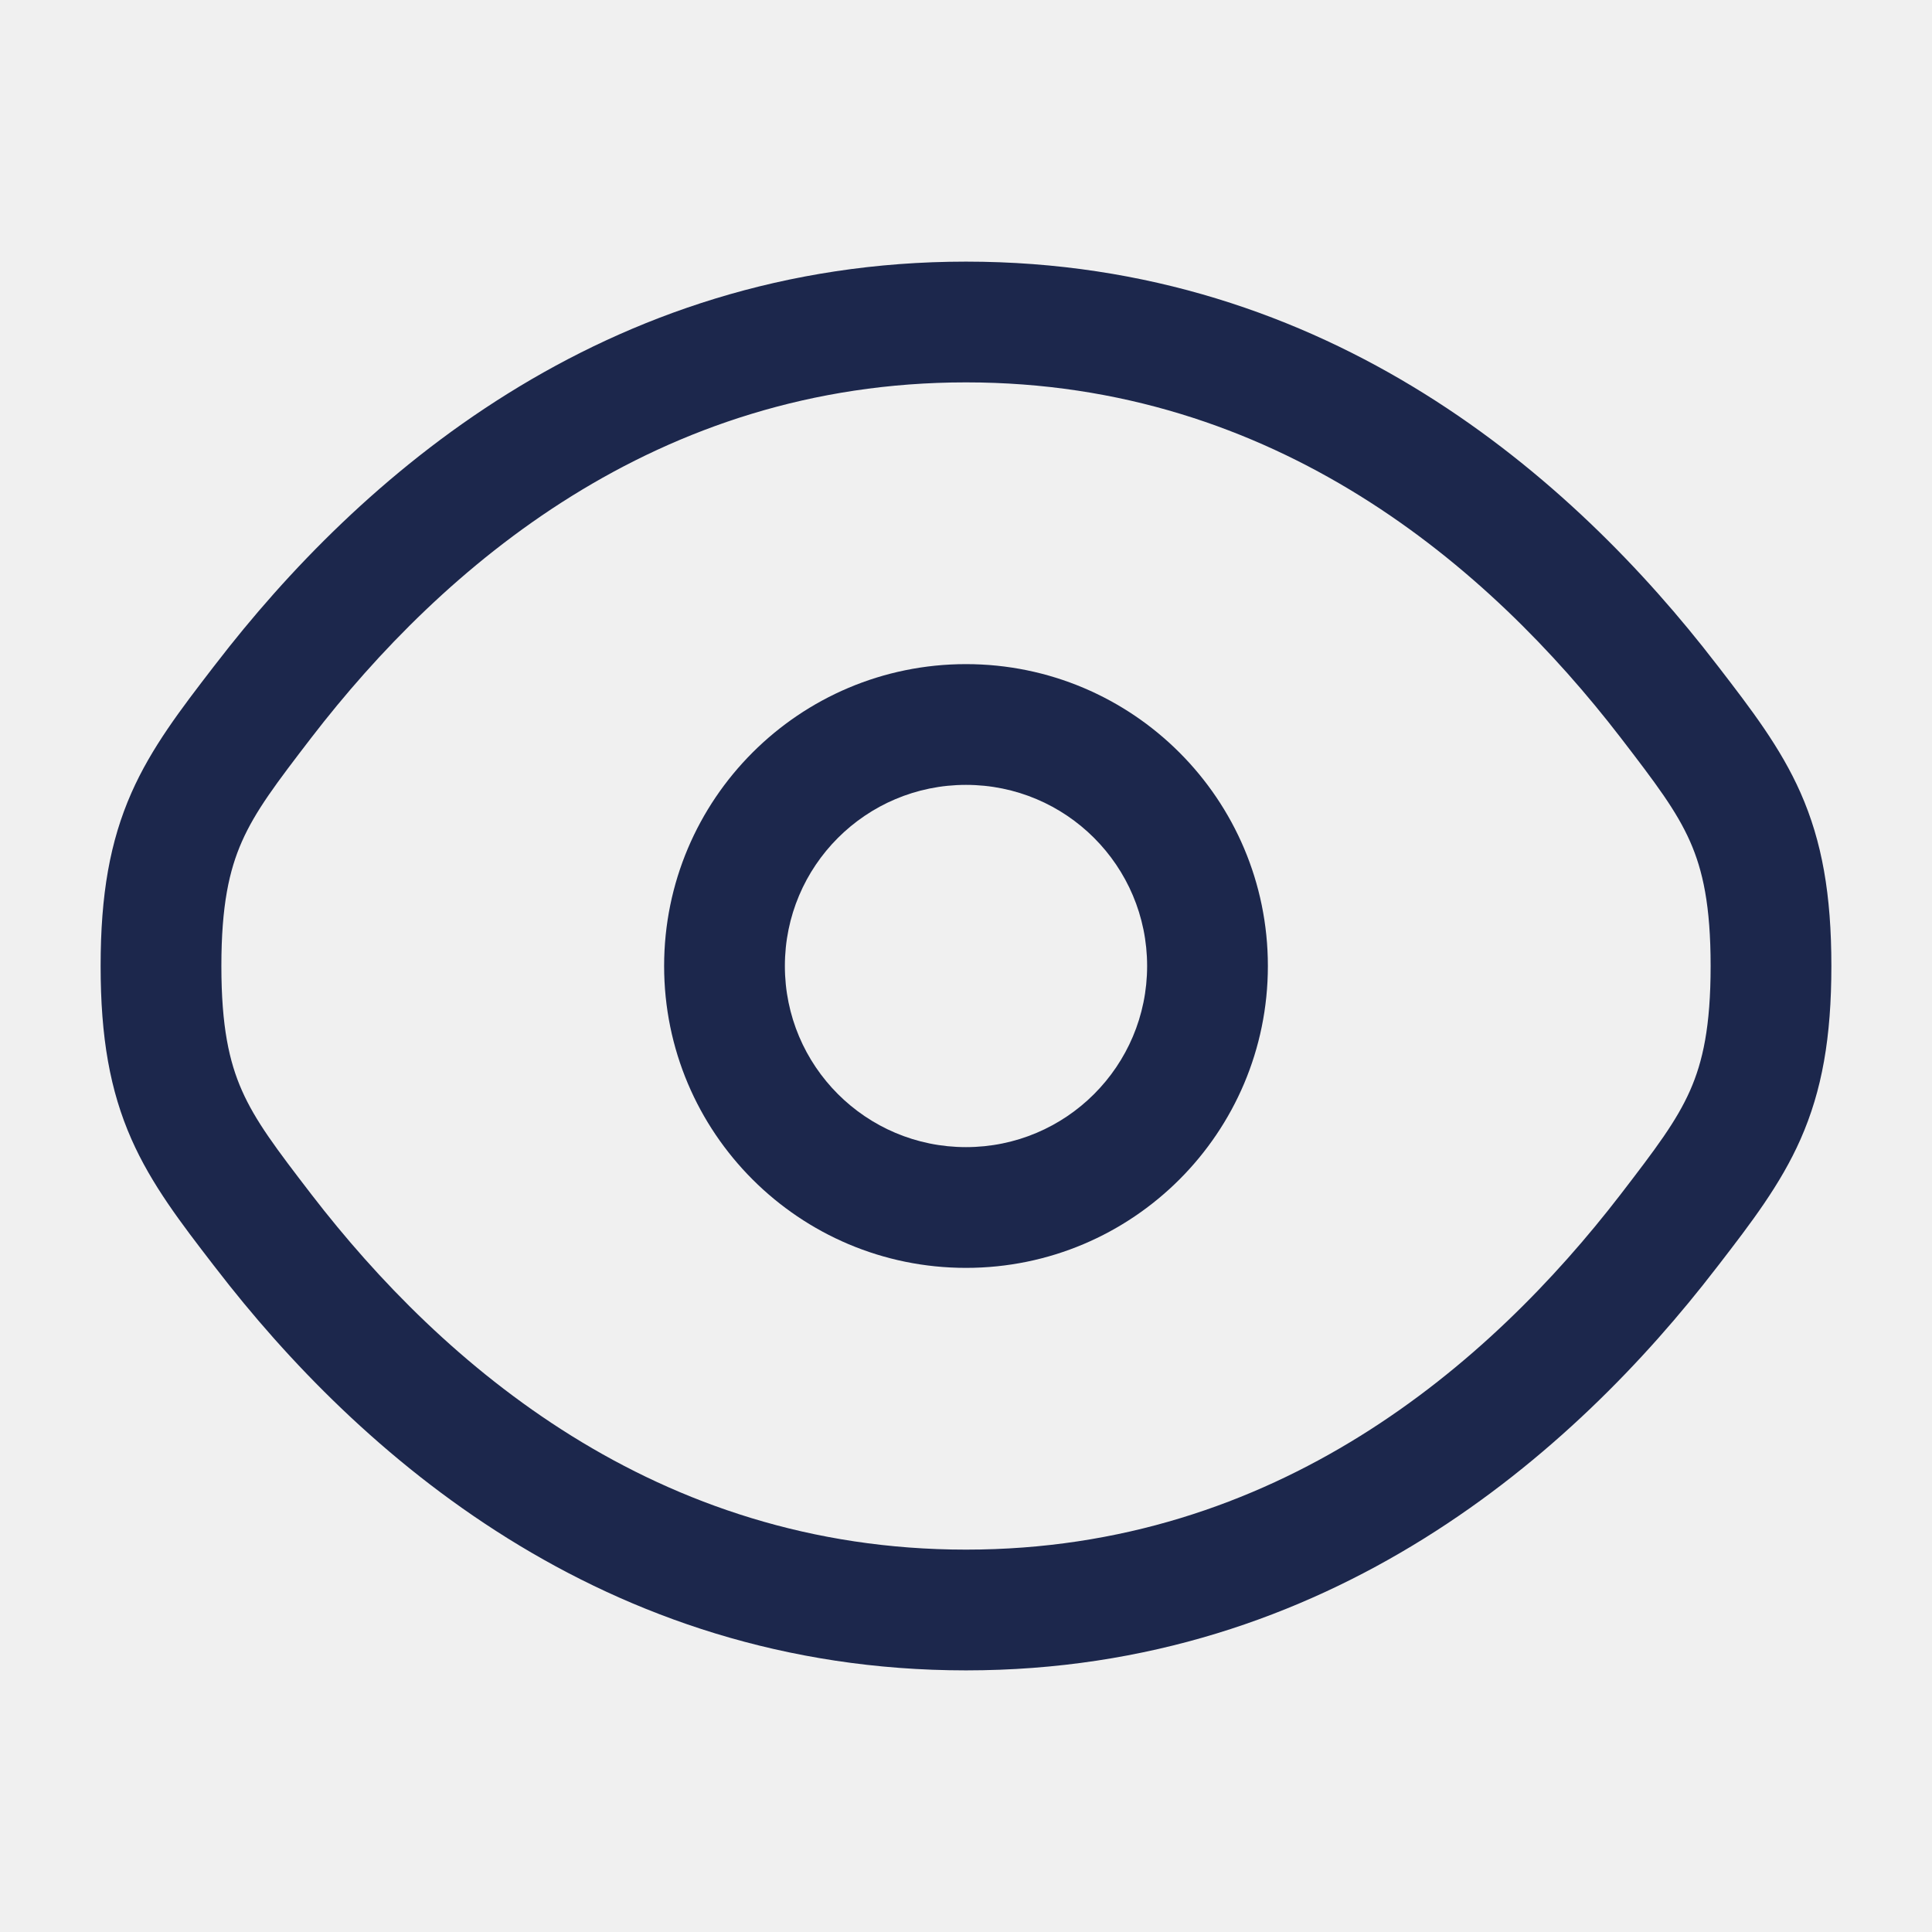
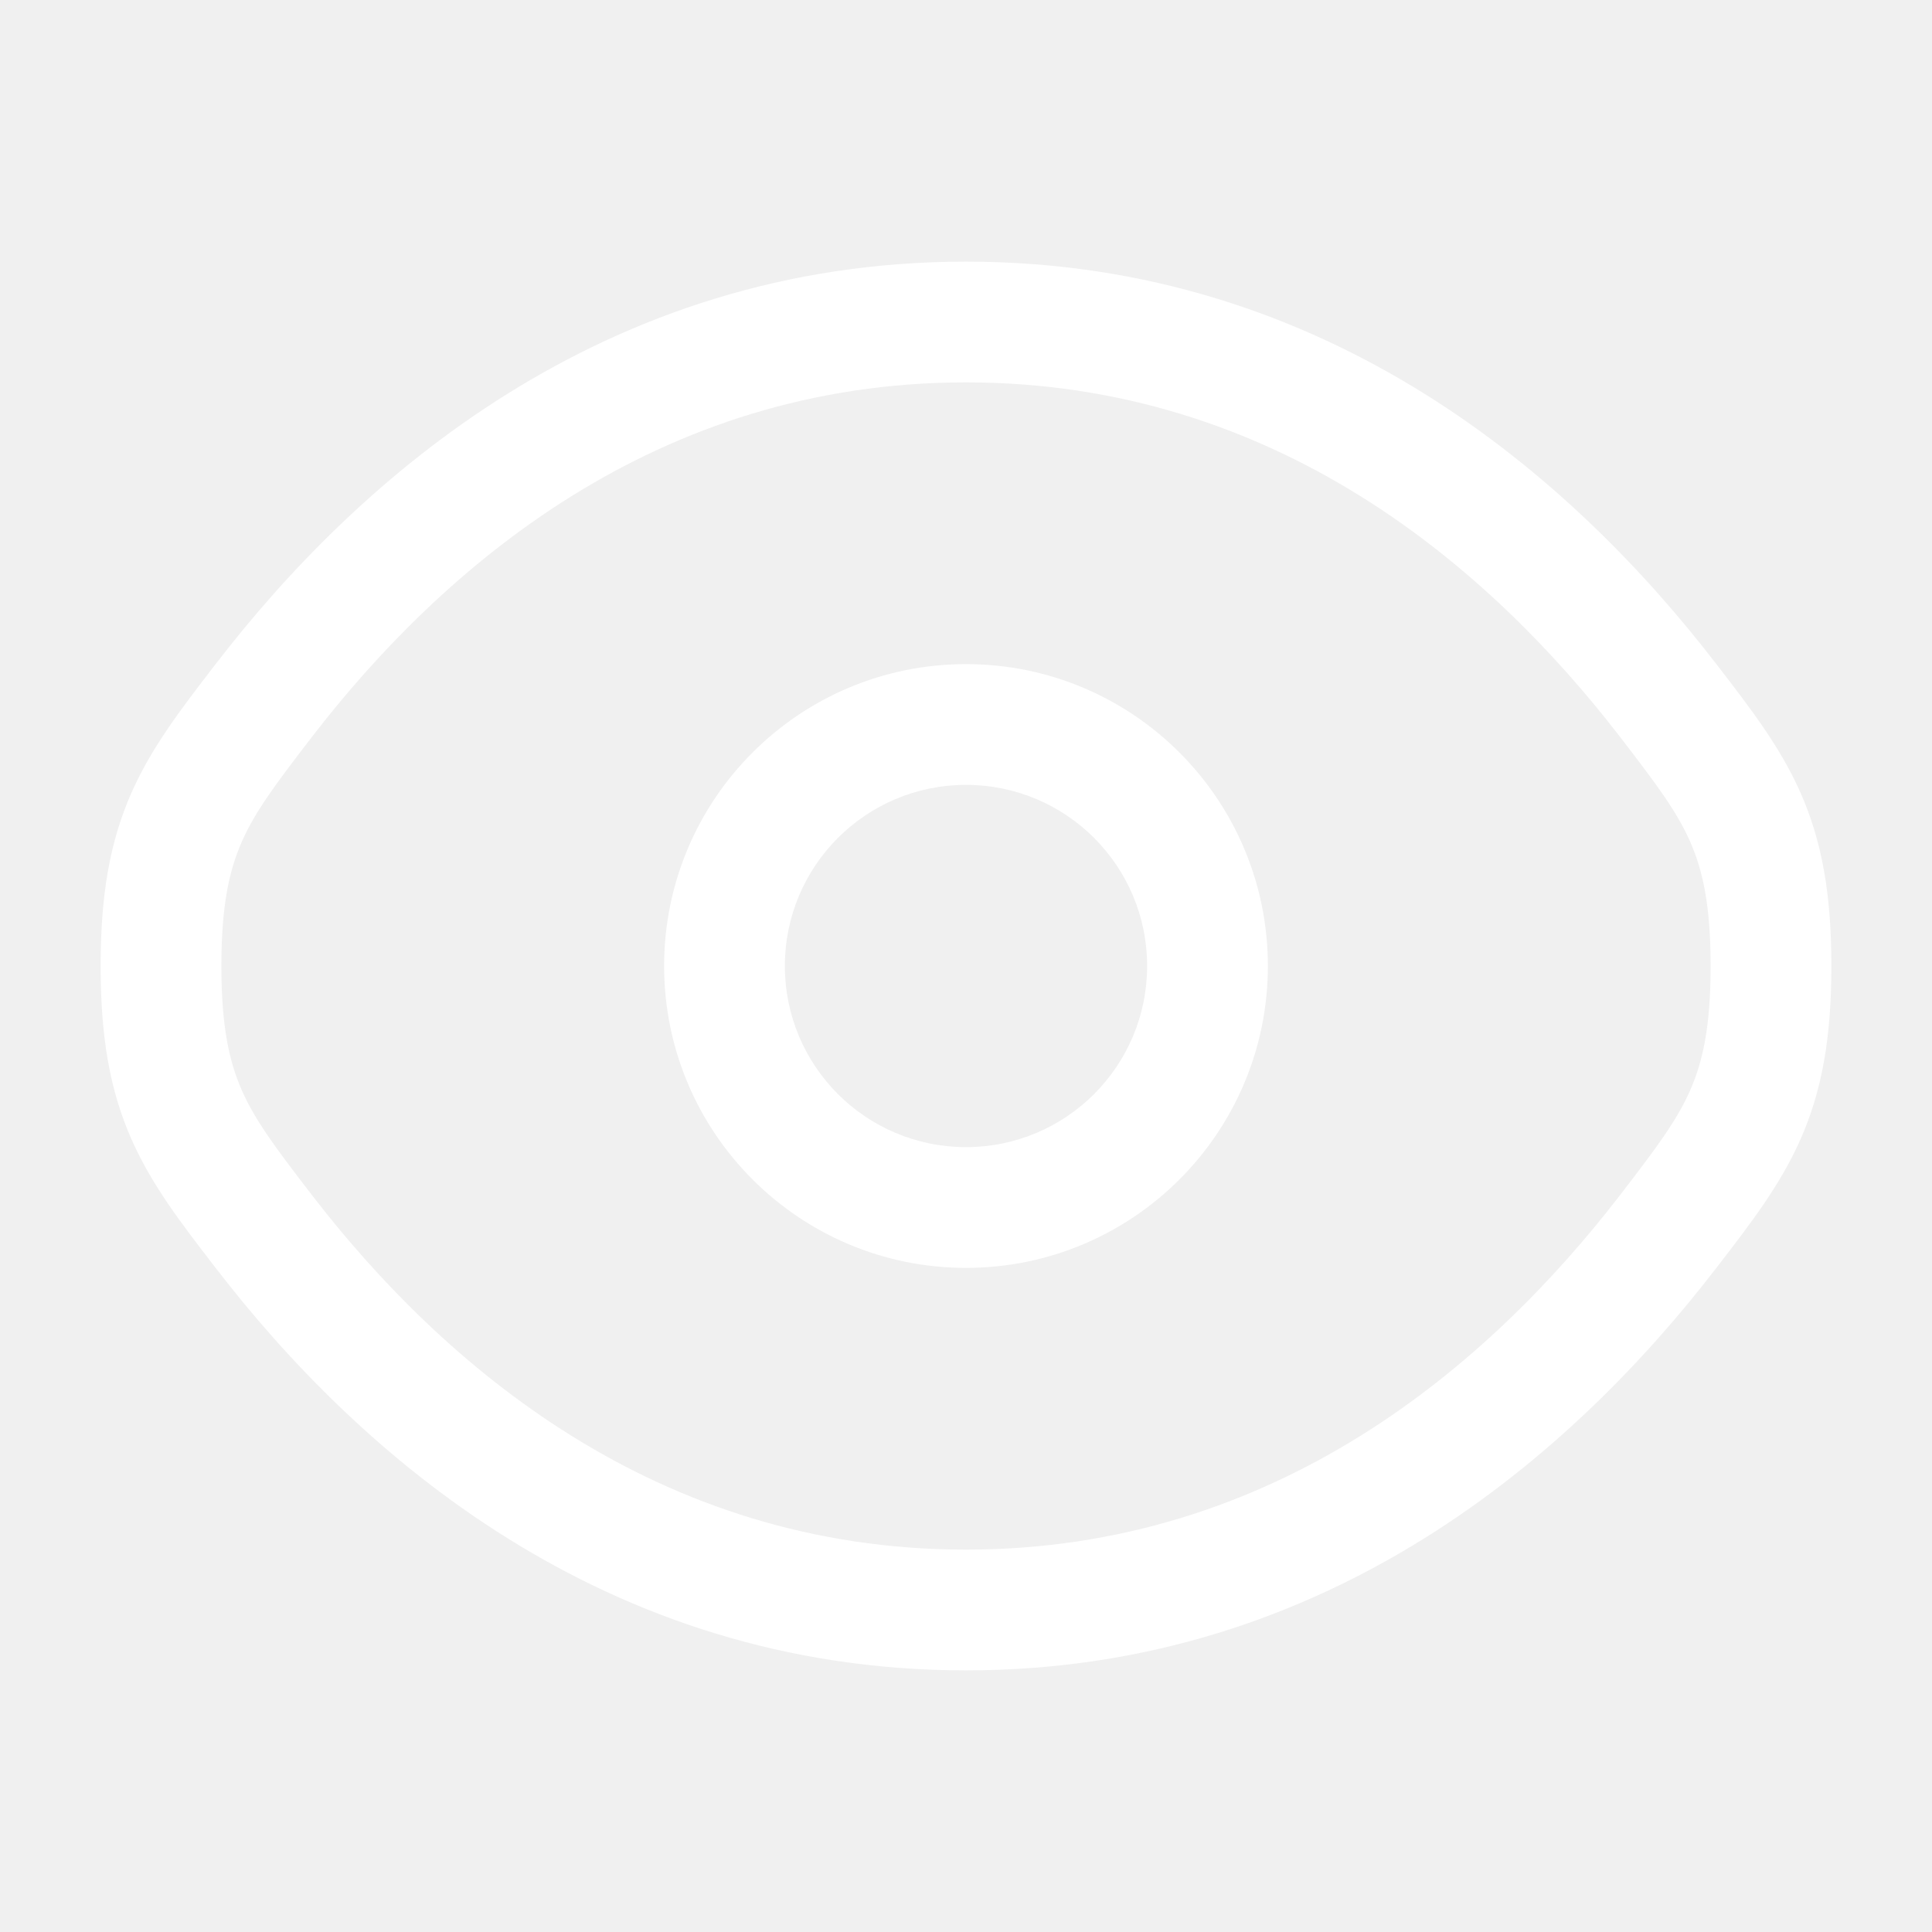
<svg xmlns="http://www.w3.org/2000/svg" width="800px" height="800px" viewBox="0 0 24 24" fill="none">
-   <path fill-rule="evenodd" clip-rule="evenodd" d="M12 8.25C9.929 8.25 8.25 9.929 8.25 12C8.25 14.071 9.929 15.75 12 15.75C14.071 15.75 15.75 14.071 15.75 12C15.75 9.929 14.071 8.25 12 8.25ZM9.75 12C9.75 10.757 10.757 9.75 12 9.75C13.243 9.75 14.25 10.757 14.25 12C14.25 13.243 13.243 14.25 12 14.25C10.757 14.25 9.75 13.243 9.75 12Z" fill="#1C274C" />
-   <path fill-rule="evenodd" clip-rule="evenodd" d="M12 3.25C7.486 3.25 4.445 5.954 2.681 8.247L2.649 8.288C2.25 8.807 1.882 9.284 1.633 9.848C1.366 10.453 1.25 11.112 1.25 12C1.25 12.888 1.366 13.547 1.633 14.152C1.882 14.716 2.25 15.194 2.649 15.712L2.681 15.753C4.445 18.046 7.486 20.75 12 20.75C16.514 20.75 19.555 18.046 21.319 15.753L21.351 15.712C21.75 15.194 22.118 14.716 22.367 14.152C22.634 13.547 22.75 12.888 22.75 12C22.75 11.112 22.634 10.453 22.367 9.848C22.118 9.284 21.75 8.807 21.351 8.288L21.319 8.247C19.555 5.954 16.514 3.25 12 3.25ZM3.869 9.162C5.499 7.045 8.15 4.75 12 4.75C15.85 4.75 18.501 7.045 20.131 9.162C20.569 9.732 20.826 10.072 20.995 10.454C21.153 10.812 21.25 11.249 21.25 12C21.25 12.751 21.153 13.188 20.995 13.546C20.826 13.928 20.569 14.268 20.131 14.838C18.501 16.955 15.85 19.25 12 19.25C8.15 19.25 5.499 16.955 3.869 14.838C3.431 14.268 3.174 13.928 3.005 13.546C2.847 13.188 2.75 12.751 2.75 12C2.75 11.249 2.847 10.812 3.005 10.454C3.174 10.072 3.431 9.732 3.869 9.162Z" fill="#1C274C" />
+   <path fill-rule="evenodd" clip-rule="evenodd" d="M12 8.25C9.929 8.25 8.25 9.929 8.25 12C8.25 14.071 9.929 15.75 12 15.75C14.071 15.75 15.75 14.071 15.75 12C15.75 9.929 14.071 8.25 12 8.25ZM9.75 12C9.75 10.757 10.757 9.75 12 9.75C13.243 9.75 14.25 10.757 14.25 12C14.25 13.243 13.243 14.25 12 14.25C10.757 14.25 9.75 13.243 9.75 12Z" fill="#ffffff" />
+   <path fill-rule="evenodd" clip-rule="evenodd" d="M12 3.25C7.486 3.25 4.445 5.954 2.681 8.247L2.649 8.288C2.25 8.807 1.882 9.284 1.633 9.848C1.366 10.453 1.25 11.112 1.25 12C1.25 12.888 1.366 13.547 1.633 14.152C1.882 14.716 2.25 15.194 2.649 15.712L2.681 15.753C4.445 18.046 7.486 20.75 12 20.75C16.514 20.75 19.555 18.046 21.319 15.753L21.351 15.712C21.75 15.194 22.118 14.716 22.367 14.152C22.634 13.547 22.75 12.888 22.75 12C22.75 11.112 22.634 10.453 22.367 9.848C22.118 9.284 21.75 8.807 21.351 8.288L21.319 8.247C19.555 5.954 16.514 3.25 12 3.25ZM3.869 9.162C5.499 7.045 8.15 4.75 12 4.75C15.85 4.75 18.501 7.045 20.131 9.162C20.569 9.732 20.826 10.072 20.995 10.454C21.153 10.812 21.25 11.249 21.25 12C21.25 12.751 21.153 13.188 20.995 13.546C20.826 13.928 20.569 14.268 20.131 14.838C18.501 16.955 15.85 19.25 12 19.25C8.15 19.25 5.499 16.955 3.869 14.838C3.431 14.268 3.174 13.928 3.005 13.546C2.847 13.188 2.75 12.751 2.75 12C2.75 11.249 2.847 10.812 3.005 10.454C3.174 10.072 3.431 9.732 3.869 9.162Z" fill="#ffffff" />
</svg>
